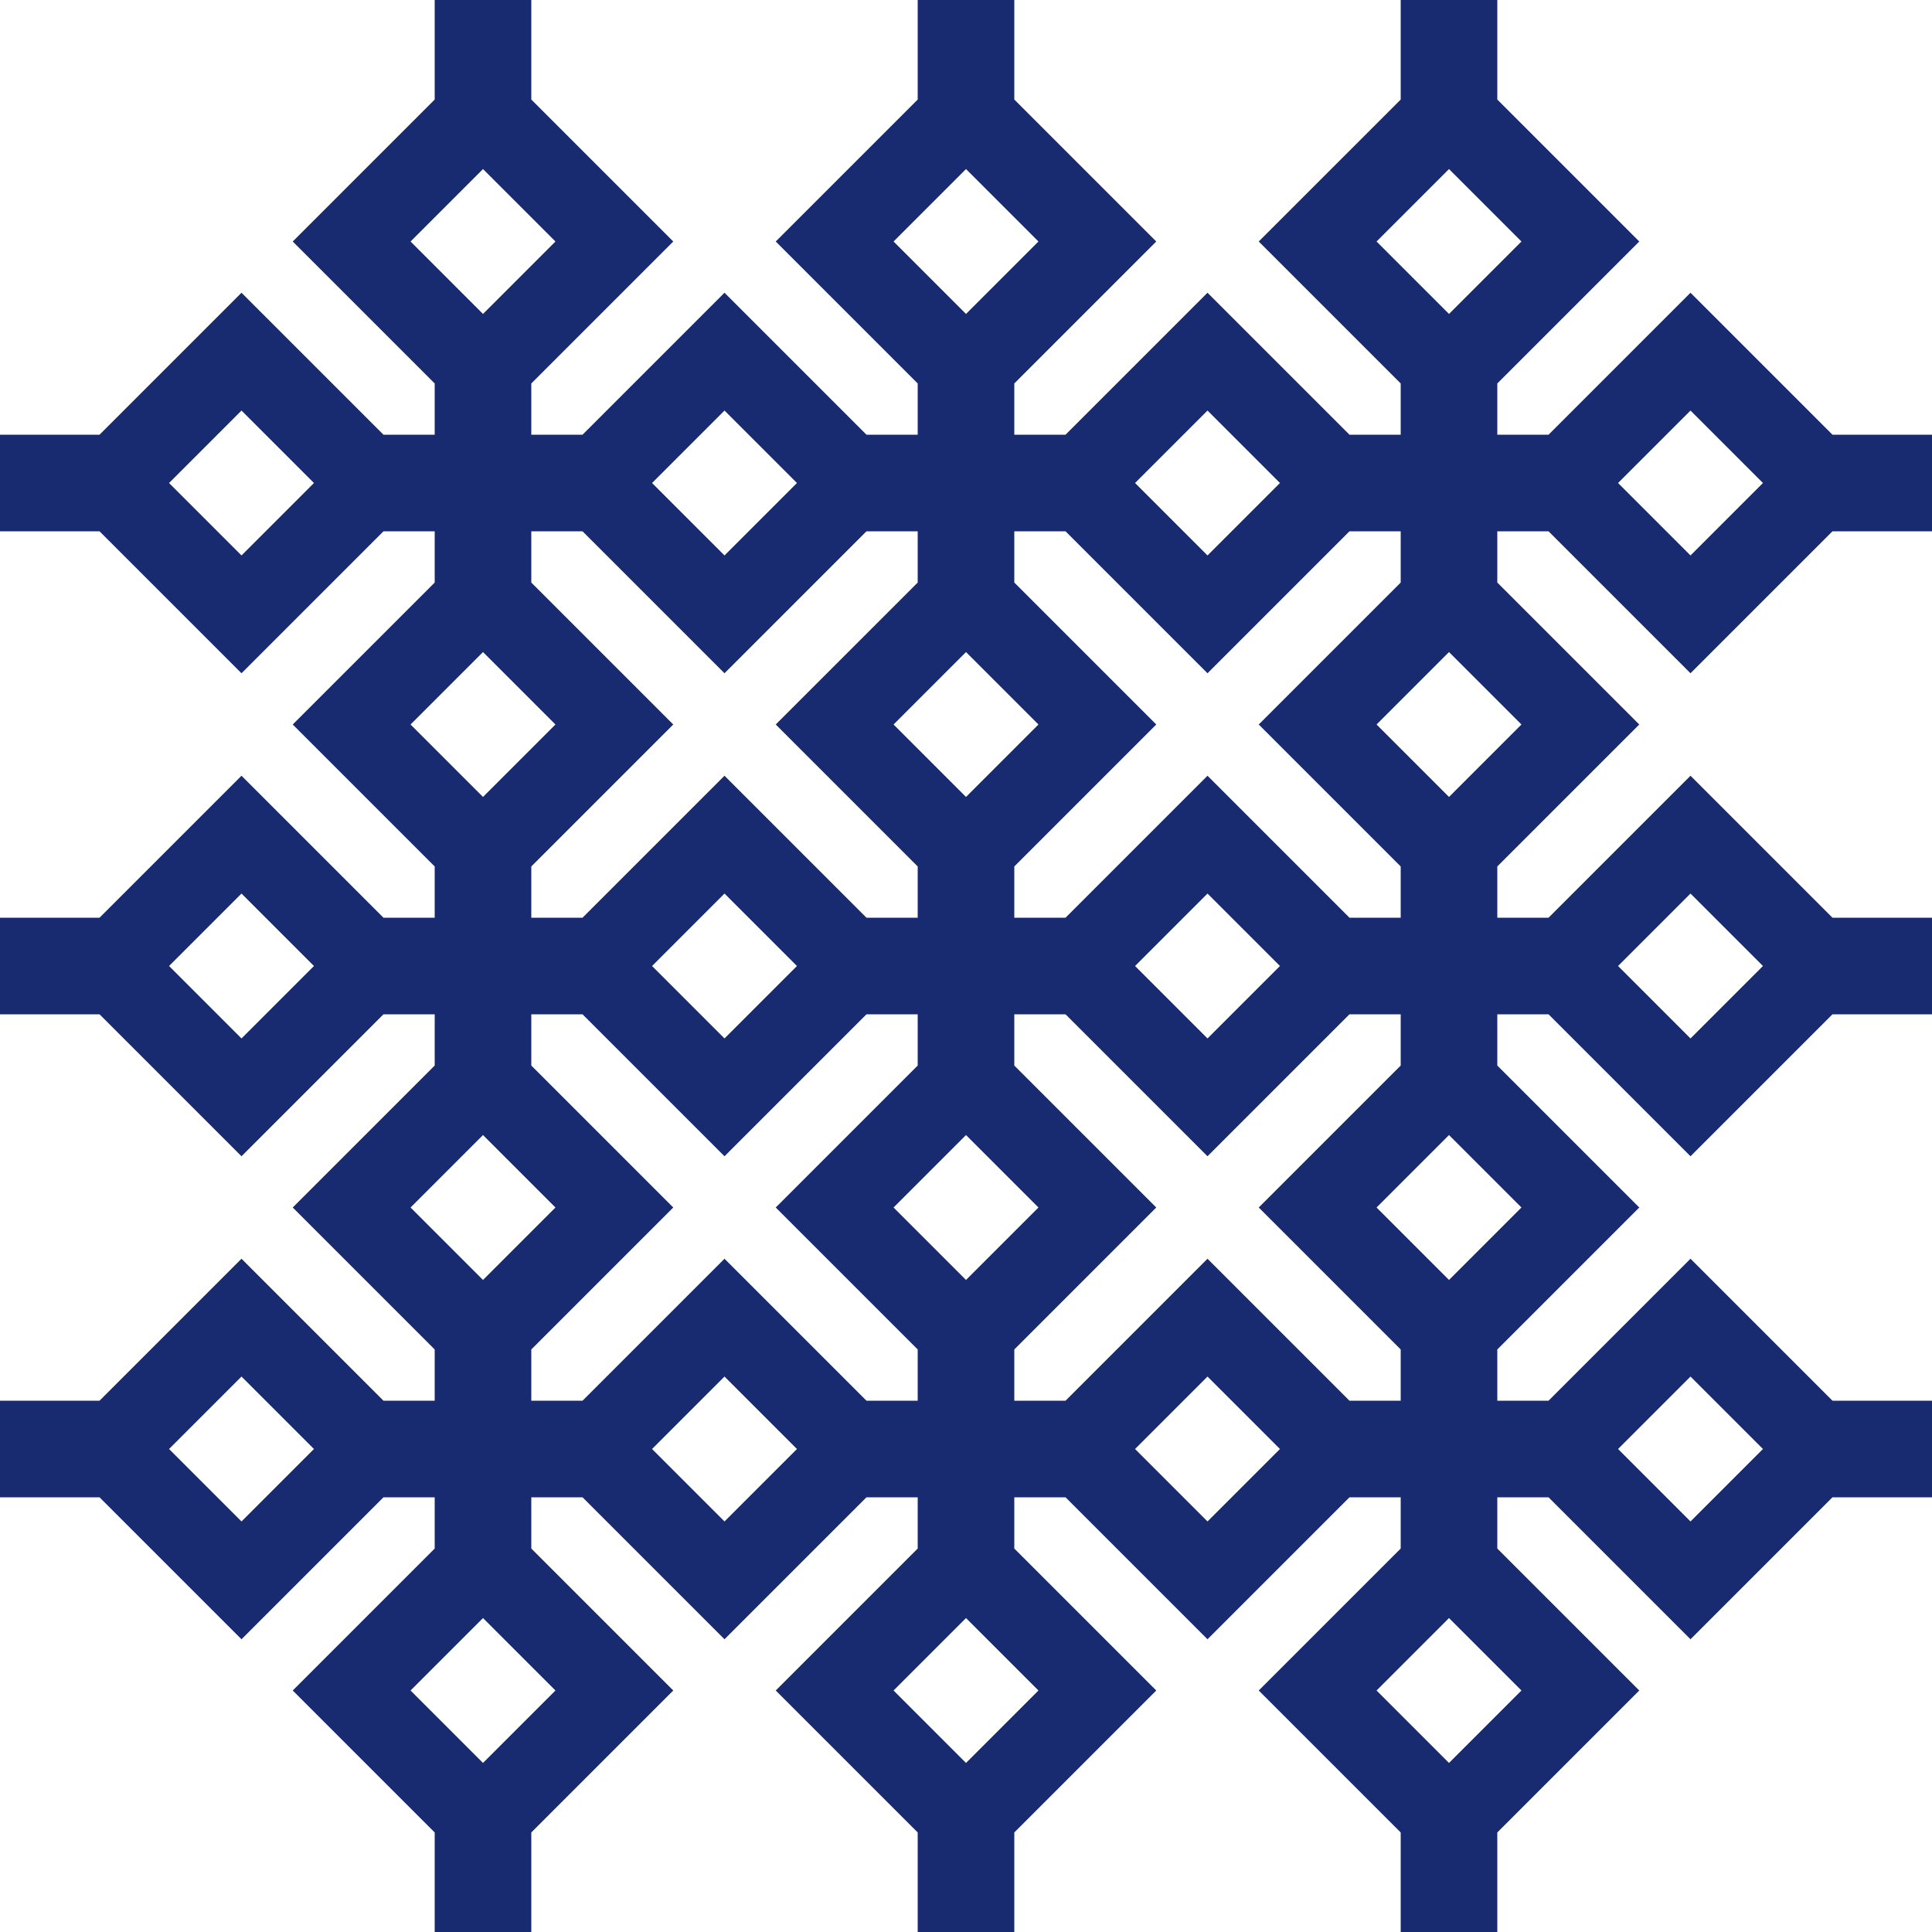
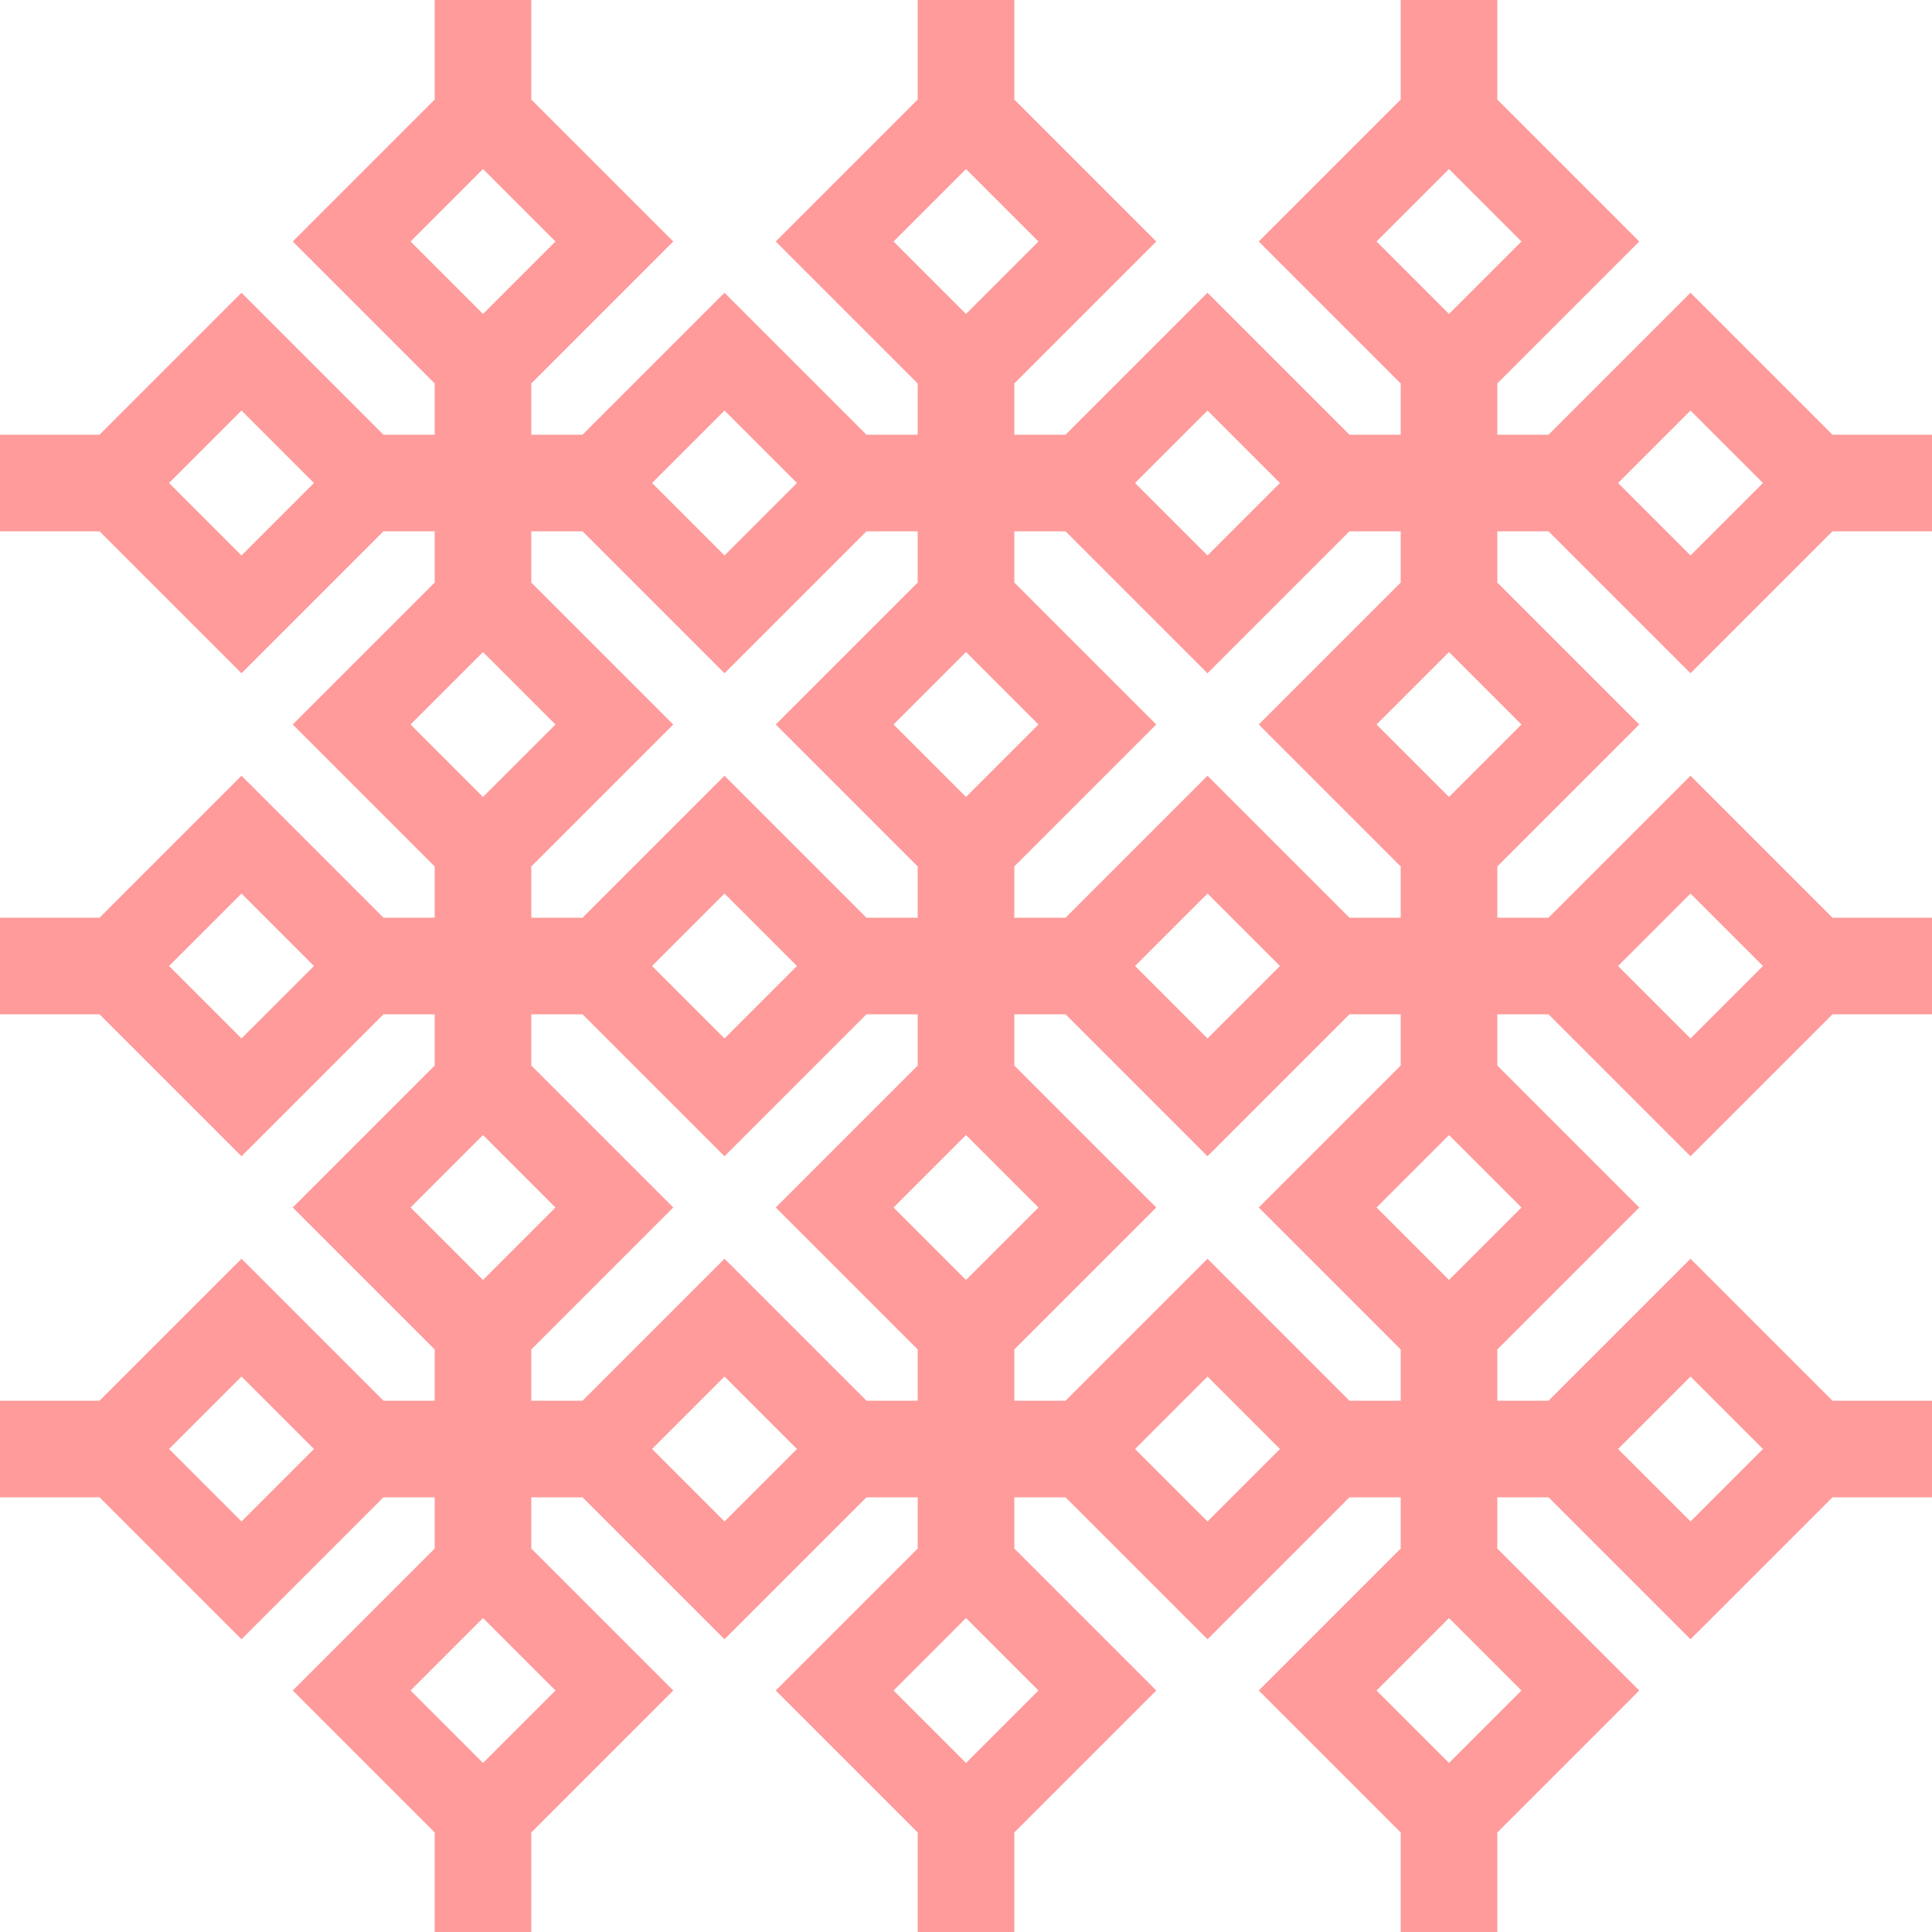
<svg xmlns="http://www.w3.org/2000/svg" width="80" height="80" viewBox="0 0 80 80" fill="none">
  <g id="12">
-     <path id="Subtract" fill-rule="evenodd" clip-rule="evenodd" d="M18 1.17619e-05V4.121L12.121 10L18 15.879V18H15.879L10 12.121L4.121 18L3.49691e-07 18L0 22L4.121 22L10 27.879L15.879 22H18L18 24.122L12.121 30L18 35.879V38H15.879L10 32.121L4.121 38H6.23063e-06L5.88094e-06 42H4.121L10 47.879L15.879 42H18L18 44.121L12.121 50L18 55.879L18 58H15.879L10 52.121L4.121 58H4.48217e-06L4.13248e-06 62H4.121L10 67.879L15.879 62H18V64.121L12.121 70L18 75.879L18 80H22L22 75.879L27.879 70L22 64.121V62H24.121L30 67.879L35.879 62L38 62V64.121L32.121 70L38 75.879V80H42V75.879L47.879 70L42 64.121V62H44.121L50 67.879L55.879 62L58 62V64.121L52.121 70L58 75.879L58 80H62L62 75.879L67.879 70L62 64.121V62H64.121L70 67.879L75.879 62H80V58H75.879L70 52.121L64.121 58H62V55.879L67.879 50L62 44.121L62 42H64.121L70 47.879L75.879 42L80 42V38L75.879 38L70 32.121L64.121 38H62V35.879L67.879 30L62 24.121L62 22H64.121L70 27.879L75.879 22L80 22V18L75.879 18L70 12.121L64.121 18H62V15.879L67.879 10L62 4.121L62 3.49692e-07L58 0L58 4.122L52.121 10L58 15.879V18H55.879L50 12.121L44.121 18H42V15.879L47.879 10L42 4.121L42 6.23063e-06L38 5.88094e-06L38 4.122L32.121 10L38 15.879V18H35.879L30 12.121L24.121 18H22V15.879L27.879 10L22 4.121V1.21116e-05L18 1.17619e-05ZM22 24.121L22 22H24.121L30 27.879L35.879 22H38L38 24.122L32.121 30L38 35.879V38L35.879 38L30 32.121L24.121 38H22V35.879L27.879 30L22 24.121ZM42 24.121L42 22H44.121L50 27.879L55.879 22H58L58 24.122L52.121 30L58 35.879V38H55.879L50 32.121L44.121 38H42V35.879L47.879 30L42 24.121ZM55.879 42H58L58 44.121L52.121 50L58 55.879V58L55.879 58L50 52.121L44.121 58H42L42 55.879L47.879 50L42 44.121L42 42H44.121L50 47.879L55.879 42ZM38 55.879L38 58L35.879 58L30 52.121L24.121 58H22L22 55.879L27.879 50L22 44.121L22 42H24.121L30 47.879L35.879 42L38 42L38 44.121L32.121 50L38 55.879ZM40 73L43 70L40 67L37 70L40 73ZM53 60L50 63L47 60L50 57L53 60ZM53 40L50 43L47 40L50 37L53 40ZM50 23L53 20L50 17L47 20L50 23ZM43 50L40 53L37 50L40 47L43 50ZM40 33L43 30L40 27L37 30L40 33ZM43 10L40 13L37 10L40 7L43 10ZM73 40L70 43L67 40L70 37L73 40ZM70 63L73 60L70 57L67 60L70 63ZM73 20L70 23L67 20L70 17L73 20ZM60 53L63 50L60 47L57 50L60 53ZM63 30L60 33L57 30L60 27L63 30ZM60 13L63 10L60 7L57 10L60 13ZM63 70L60 73L57 70L60 67L63 70ZM30 43L33 40L30 37L27 40L30 43ZM33 60L30 63L27 60L30 57L33 60ZM30 23L33 20L30 17L27 20L30 23ZM23 50L20 53L17 50L20 47L23 50ZM20 33L23 30L20 27L17 30L20 33ZM23 10L20 13L17 10L20 7L23 10ZM20 73L23 70L20 67L17 70L20 73ZM13 40L10 43L7 40L10 37L13 40ZM10 63L13 60L10 57L7 60L10 63ZM13 20L10 23L7 20L10 17L13 20Z" fill="#182B70" />
+     <path id="Subtract" fill-rule="evenodd" clip-rule="evenodd" d="M18 1.17619e-05V4.121L12.121 10L18 15.879V18H15.879L10 12.121L4.121 18L3.49691e-07 18L0 22L4.121 22L10 27.879L15.879 22H18L18 24.122L12.121 30L18 35.879V38H15.879L10 32.121L4.121 38H6.23063e-06L5.88094e-06 42H4.121L10 47.879L15.879 42H18L18 44.121L12.121 50L18 55.879L18 58H15.879L10 52.121L4.121 58H4.48217e-06L4.13248e-06 62H4.121L10 67.879L15.879 62H18V64.121L12.121 70L18 75.879L18 80H22L22 75.879L27.879 70L22 64.121V62H24.121L30 67.879L35.879 62L38 62V64.121L32.121 70L38 75.879V80H42V75.879L47.879 70L42 64.121V62H44.121L50 67.879L55.879 62L58 62V64.121L52.121 70L58 75.879L58 80H62L62 75.879L67.879 70L62 64.121V62H64.121L70 67.879L75.879 62H80V58H75.879L70 52.121L64.121 58H62V55.879L67.879 50L62 44.121L62 42H64.121L70 47.879L75.879 42L80 42V38L75.879 38L70 32.121L64.121 38H62V35.879L67.879 30L62 24.121L62 22H64.121L70 27.879L75.879 22L80 22V18L75.879 18L70 12.121L64.121 18H62V15.879L67.879 10L62 4.121L62 3.49692e-07L58 0L58 4.122L52.121 10L58 15.879V18H55.879L50 12.121L44.121 18H42V15.879L47.879 10L42 4.121L42 6.23063e-06L38 5.88094e-06L38 4.122L32.121 10L38 15.879V18H35.879L30 12.121L24.121 18H22V15.879L27.879 10L22 4.121V1.21116e-05L18 1.17619e-05ZM22 24.121L22 22H24.121L30 27.879L35.879 22H38L38 24.122L32.121 30L38 35.879V38L35.879 38L30 32.121L24.121 38H22V35.879L27.879 30L22 24.121ZM42 24.121L42 22H44.121L50 27.879L55.879 22H58L58 24.122L52.121 30L58 35.879V38H55.879L50 32.121L44.121 38H42V35.879L47.879 30L42 24.121ZM55.879 42H58L58 44.121L52.121 50L58 55.879V58L55.879 58L50 52.121L44.121 58H42L42 55.879L47.879 50L42 44.121L42 42H44.121L50 47.879L55.879 42ZM38 55.879L38 58L35.879 58L30 52.121L24.121 58H22L22 55.879L27.879 50L22 44.121L22 42H24.121L30 47.879L35.879 42L38 42L38 44.121L32.121 50L38 55.879ZM40 73L43 70L40 67L37 70L40 73ZM53 60L50 63L47 60L50 57L53 60ZM53 40L50 43L47 40L50 37L53 40ZM50 23L53 20L50 17L47 20L50 23ZM43 50L40 53L37 50L40 47L43 50ZM40 33L43 30L40 27L37 30L40 33ZM43 10L40 13L37 10L40 7L43 10ZM73 40L70 43L67 40L70 37L73 40ZM70 63L73 60L70 57L67 60L70 63ZM73 20L70 23L67 20L70 17L73 20ZM60 53L63 50L60 47L57 50L60 53ZM63 30L60 33L57 30L60 27L63 30ZM60 13L63 10L60 7L57 10L60 13ZM63 70L60 73L57 70L60 67L63 70ZM30 43L33 40L30 37L27 40L30 43ZM33 60L30 63L27 60L30 57L33 60ZM30 23L33 20L30 17L27 20L30 23ZM23 50L20 53L17 50L20 47L23 50ZM20 33L23 30L20 27L17 30L20 33ZM23 10L20 13L17 10L20 7L23 10ZM20 73L23 70L20 67L17 70L20 73ZM13 40L10 43L7 40L10 37L13 40ZM10 63L13 60L10 57L7 60L10 63ZM13 20L10 23L7 20L10 17L13 20Z" fill="#ff9b9b" />
  </g>
</svg>
